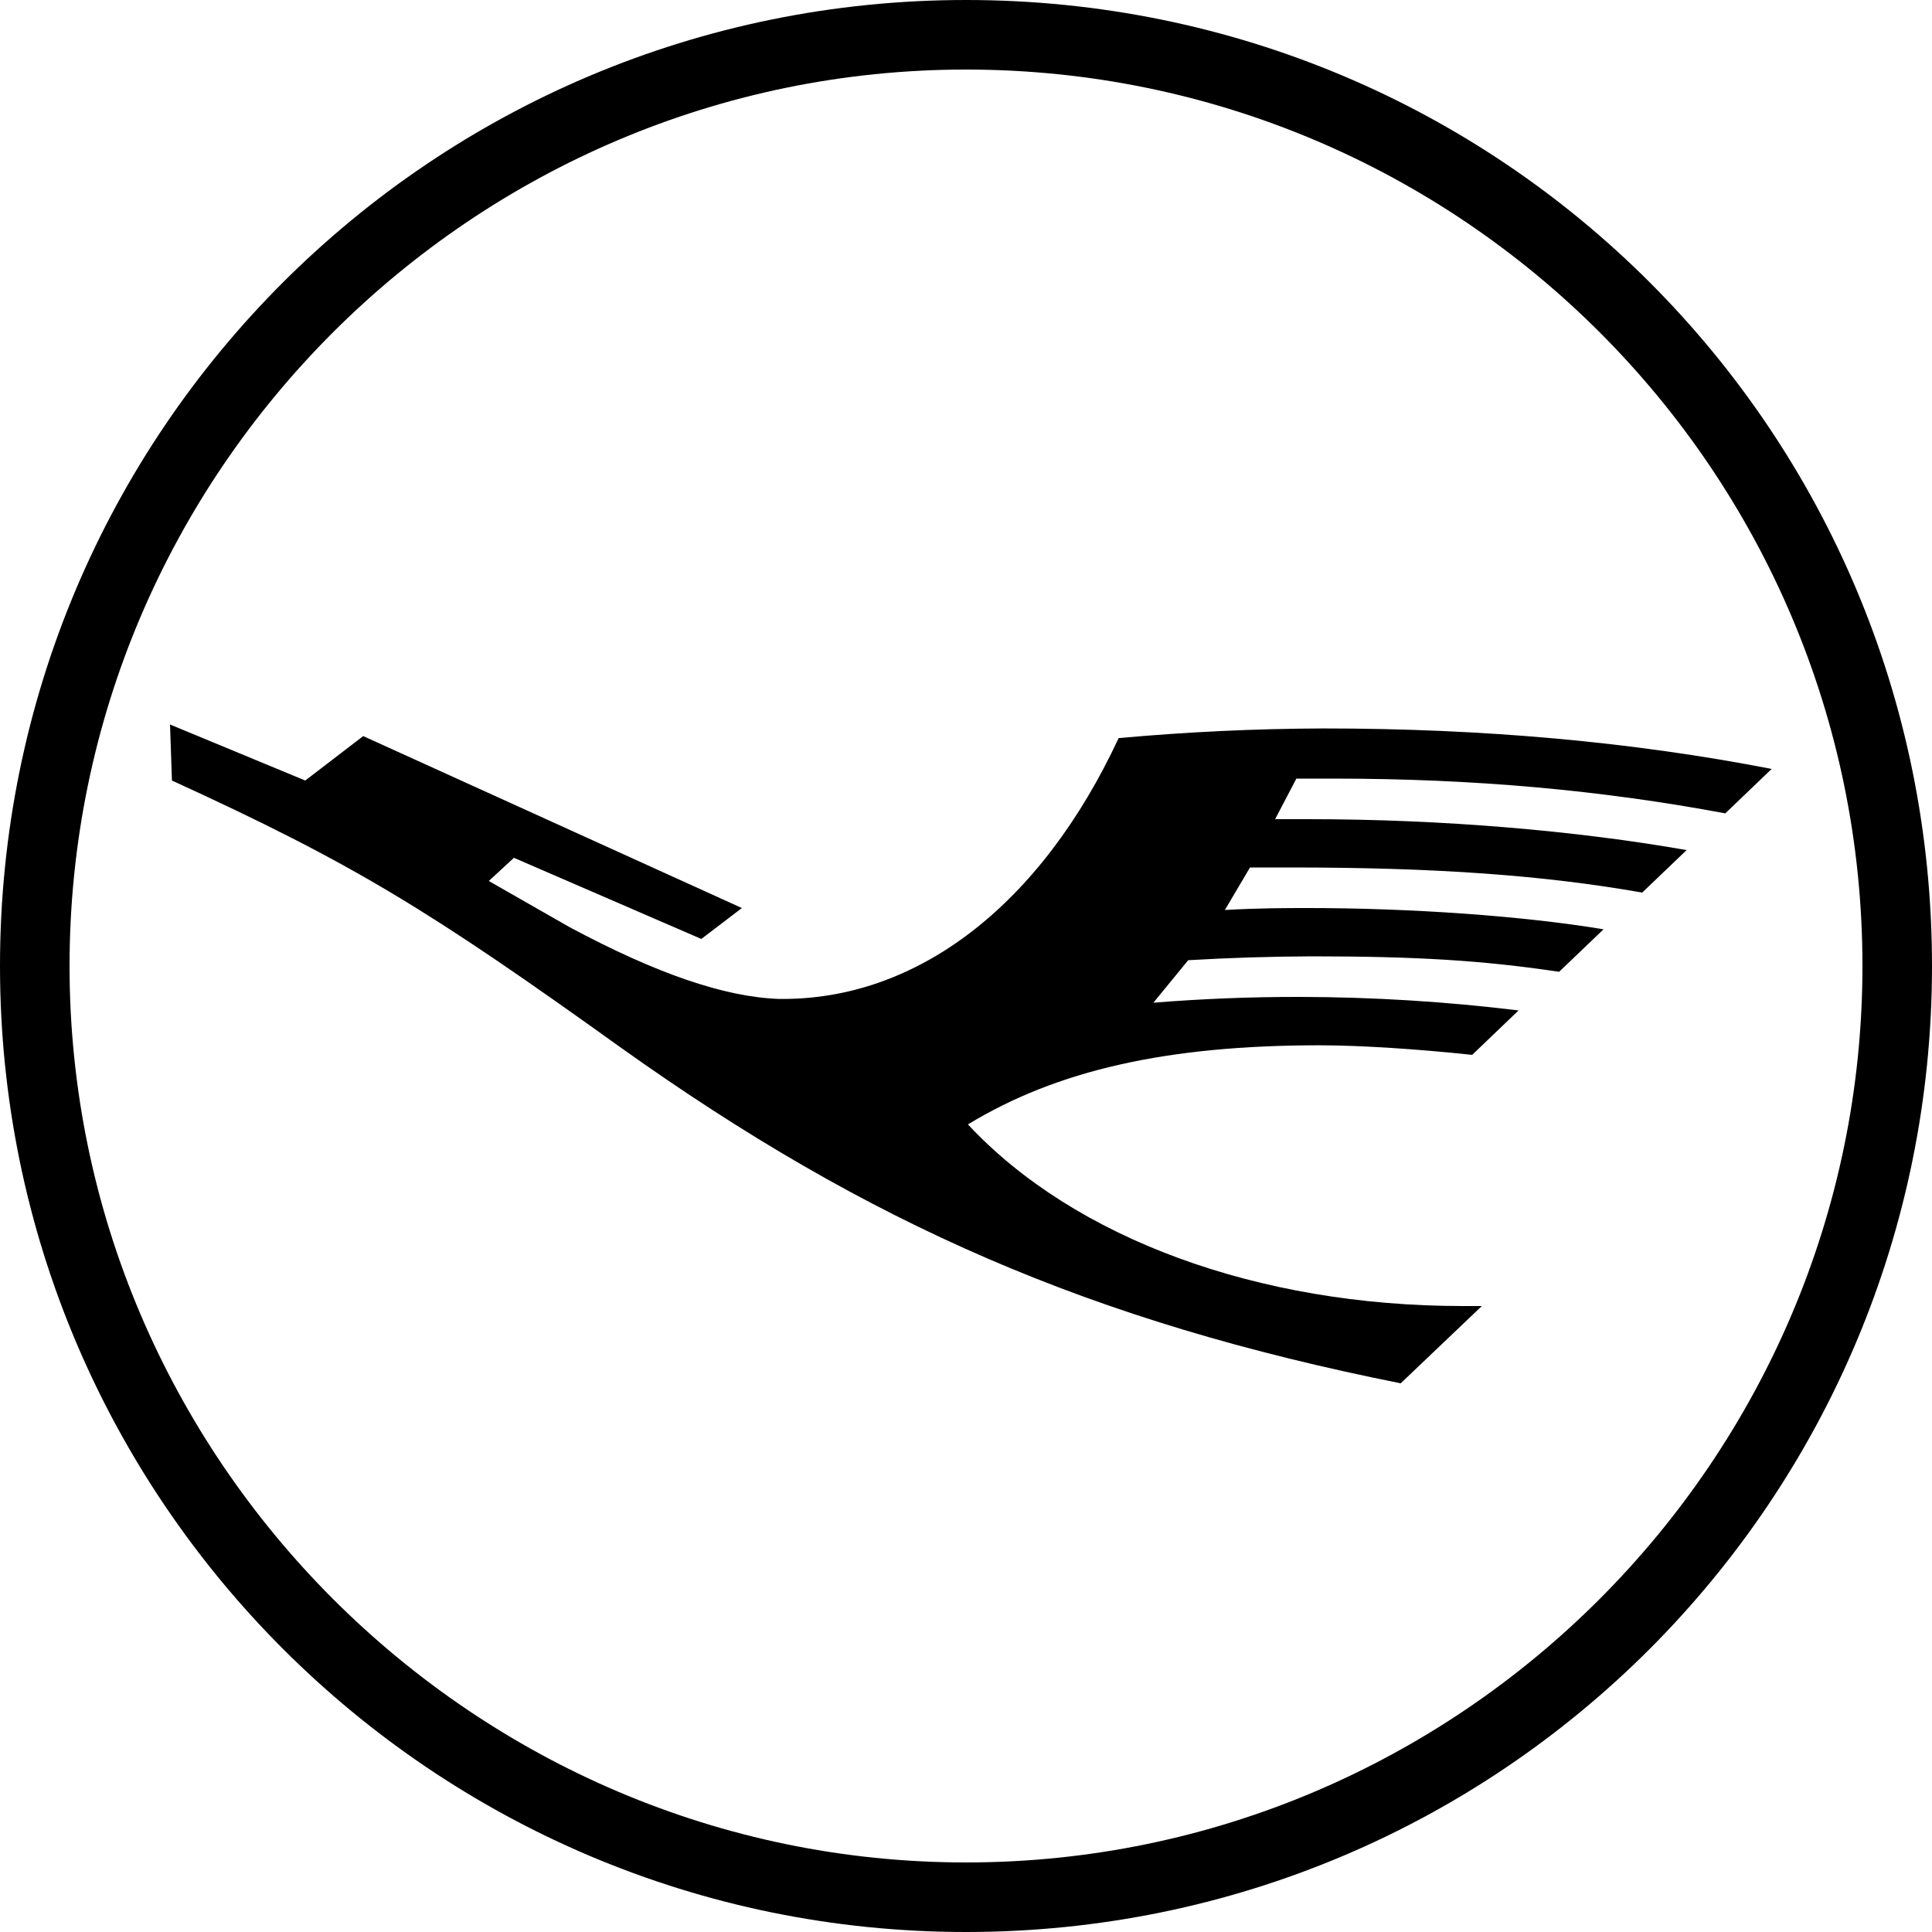
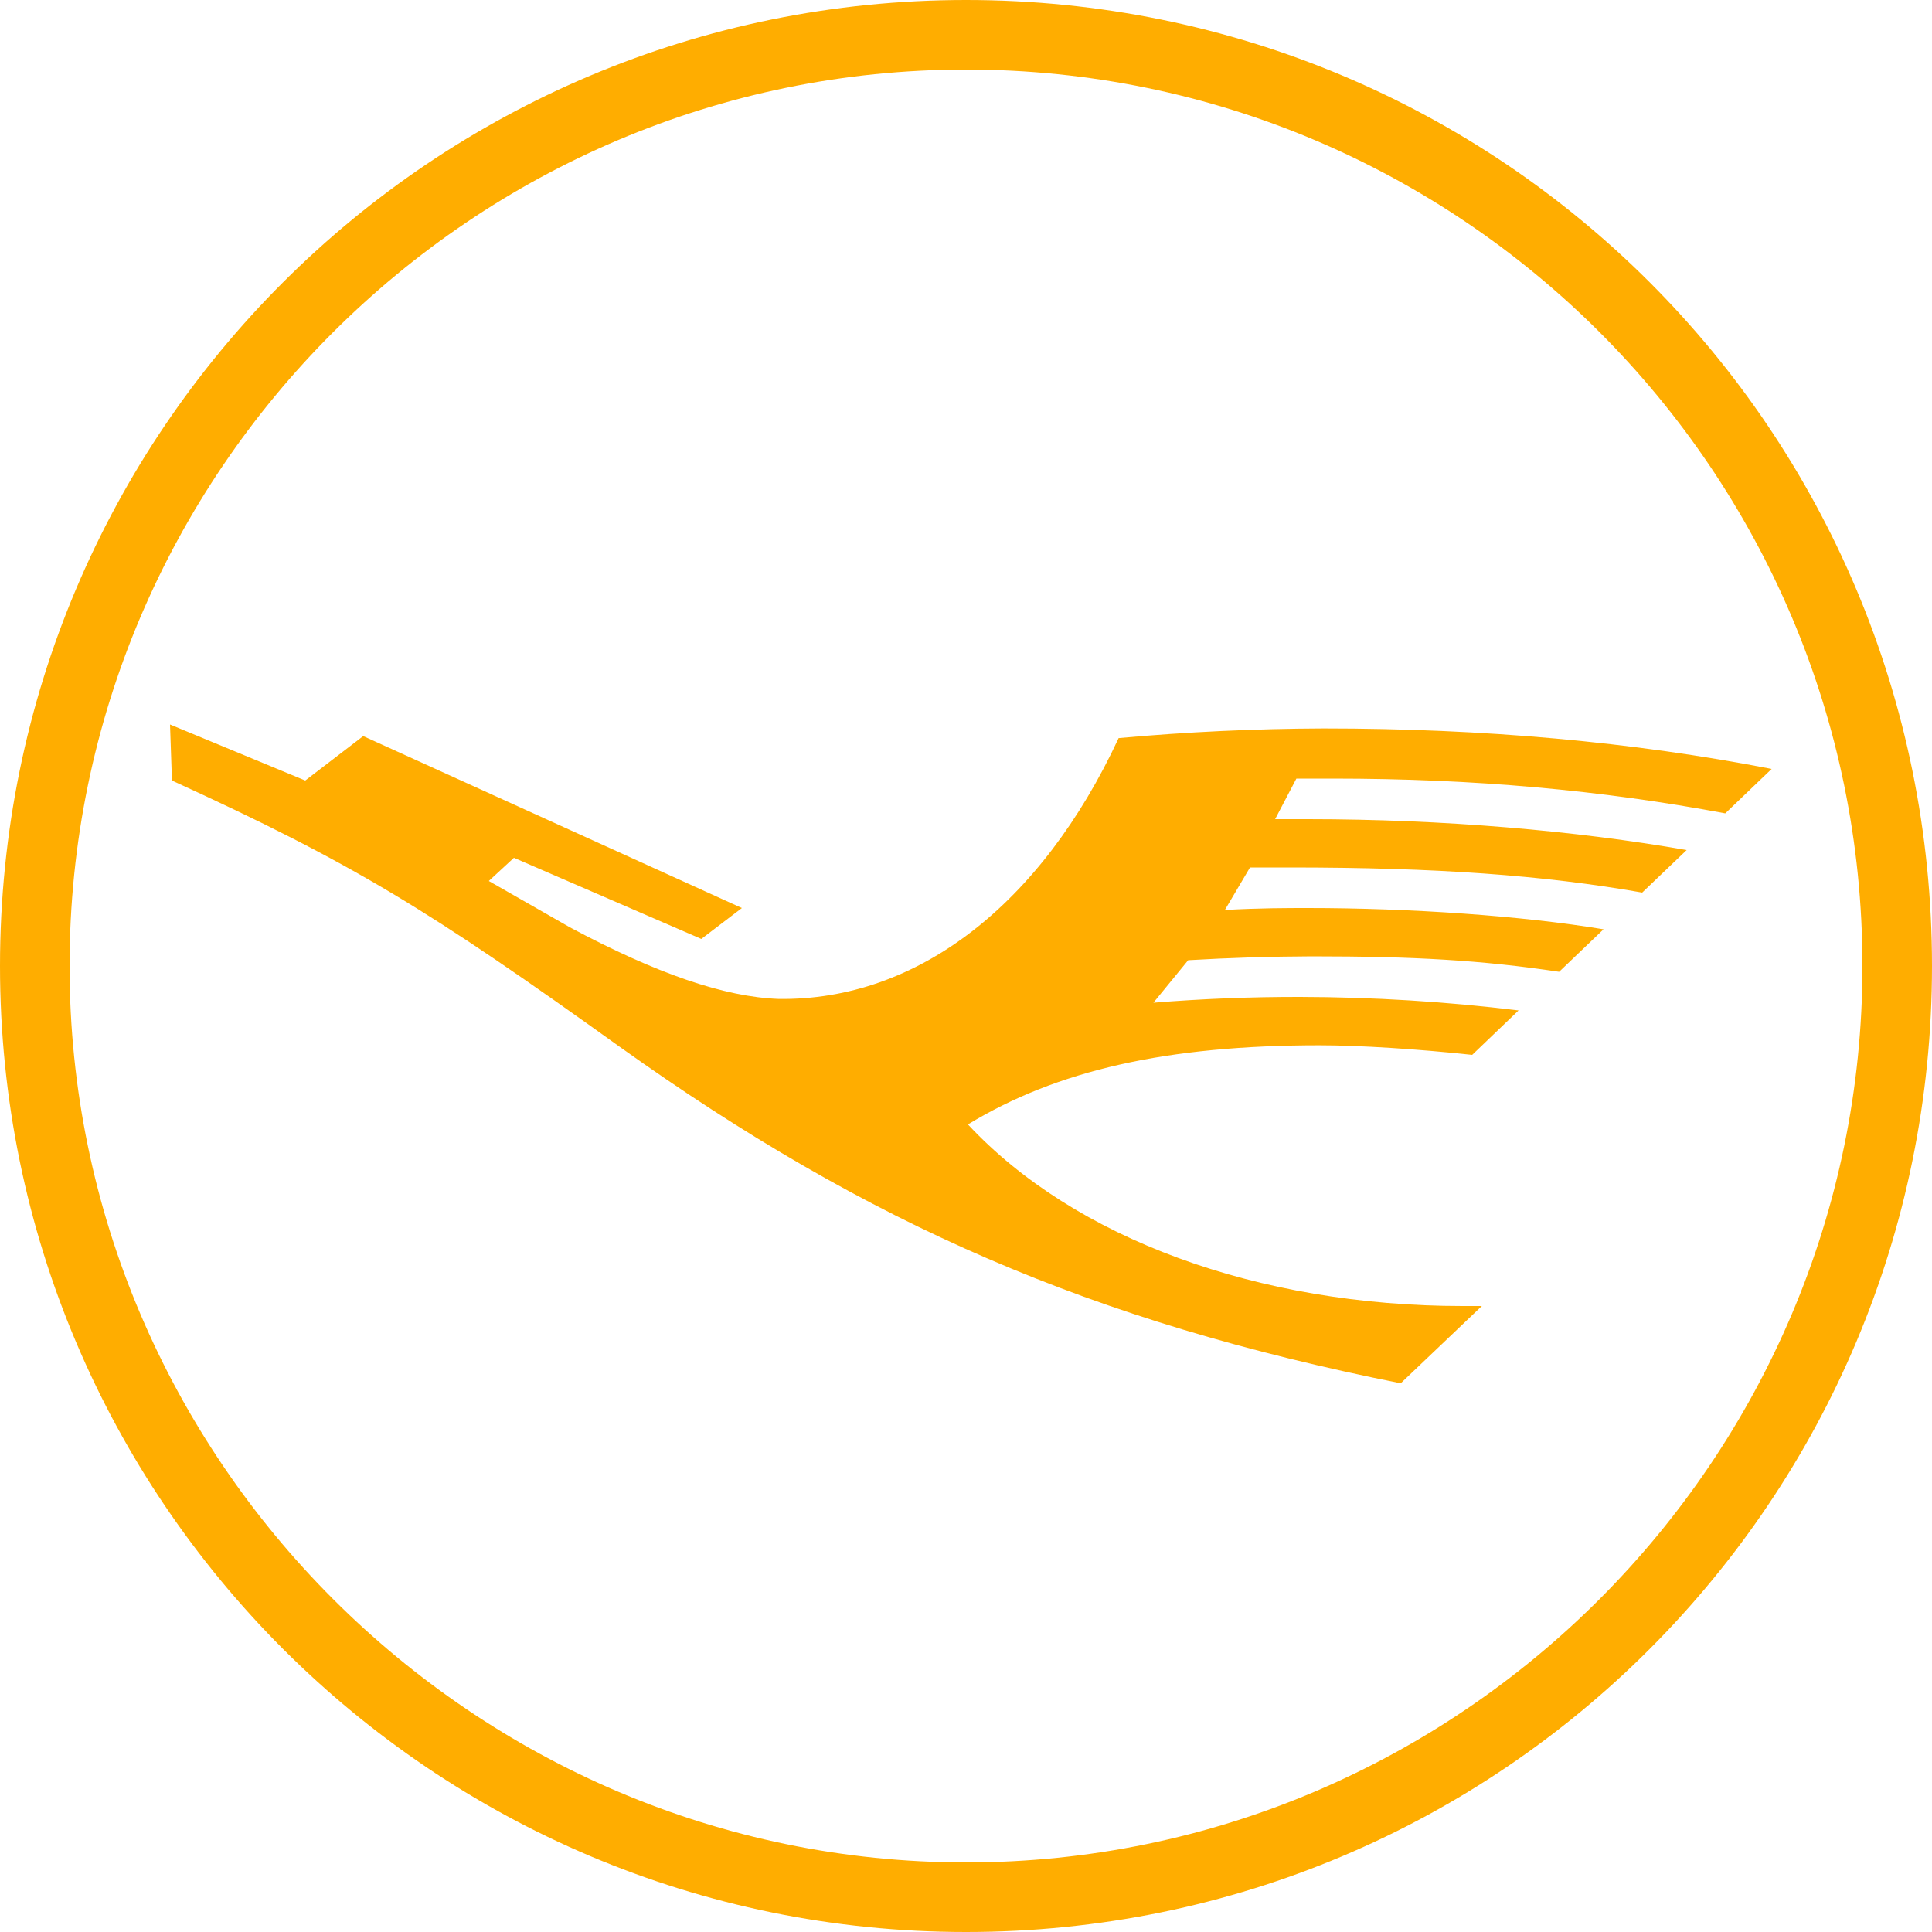
- <svg xmlns="http://www.w3.org/2000/svg" role="img" viewBox="0 0 24 24">
+ <svg xmlns="http://www.w3.org/2000/svg" role="img" viewBox="0 0 24 24" fill="#FFAD00">
  <path d="M24,12c0-6.648-5.352-12-12-12C5.376,0,0,5.352,0,12c0,6.624,5.376,12,12,12C18.648,24,24,18.624,24,12z M23.136,12c0,6.12-4.992,11.136-11.136,11.136C5.88,23.136,0.864,18.121,0.864,12C0.864,5.856,5.88,0.864,12,0.864 C18.144,0.864,23.136,5.856,23.136,12z M16.248,11.28c-0.264,0-0.6,0-1.032,0.024l0.312-0.528h0.504c1.8,0,3.144,0.096,4.368,0.312 l0.552-0.528c-1.368-0.24-3.024-0.384-4.704-0.384H15.84l0.264-0.504h0.456c1.752,0,3.336,0.144,4.872,0.432l0.576-0.552 c-1.728-0.336-3.576-0.503-5.568-0.503c-0.849,0.003-1.698,0.043-2.544,0.12c-0.96,2.063-2.496,3.264-4.224,3.24 C9,12.384,8.159,12.097,7.08,11.52l-1.008-0.576l0.312-0.288l2.328,1.008l0.504-0.384L4.512,9.144l-0.72,0.552L2.112,9l0.024,0.696 c2.256,1.032,3.192,1.608,5.568,3.312c3.096,2.208,5.856,3.408,9.696,4.176l1.008-0.96h-0.24c-2.544,0-4.824-0.84-6.144-2.256 c1.104-0.672,2.471-0.983,4.368-0.983c0.504,0,1.224,0.047,1.896,0.119l0.576-0.552c-0.9-0.11-1.805-0.166-2.712-0.168 c-0.609-0.001-1.217,0.023-1.824,0.072l0.432-0.528c0.511-0.03,1.024-0.046,1.536-0.048c1.272,0,2.112,0.048,3.072,0.192 l0.552-0.528C18.912,11.377,17.52,11.28,16.248,11.28z" />
</svg>
